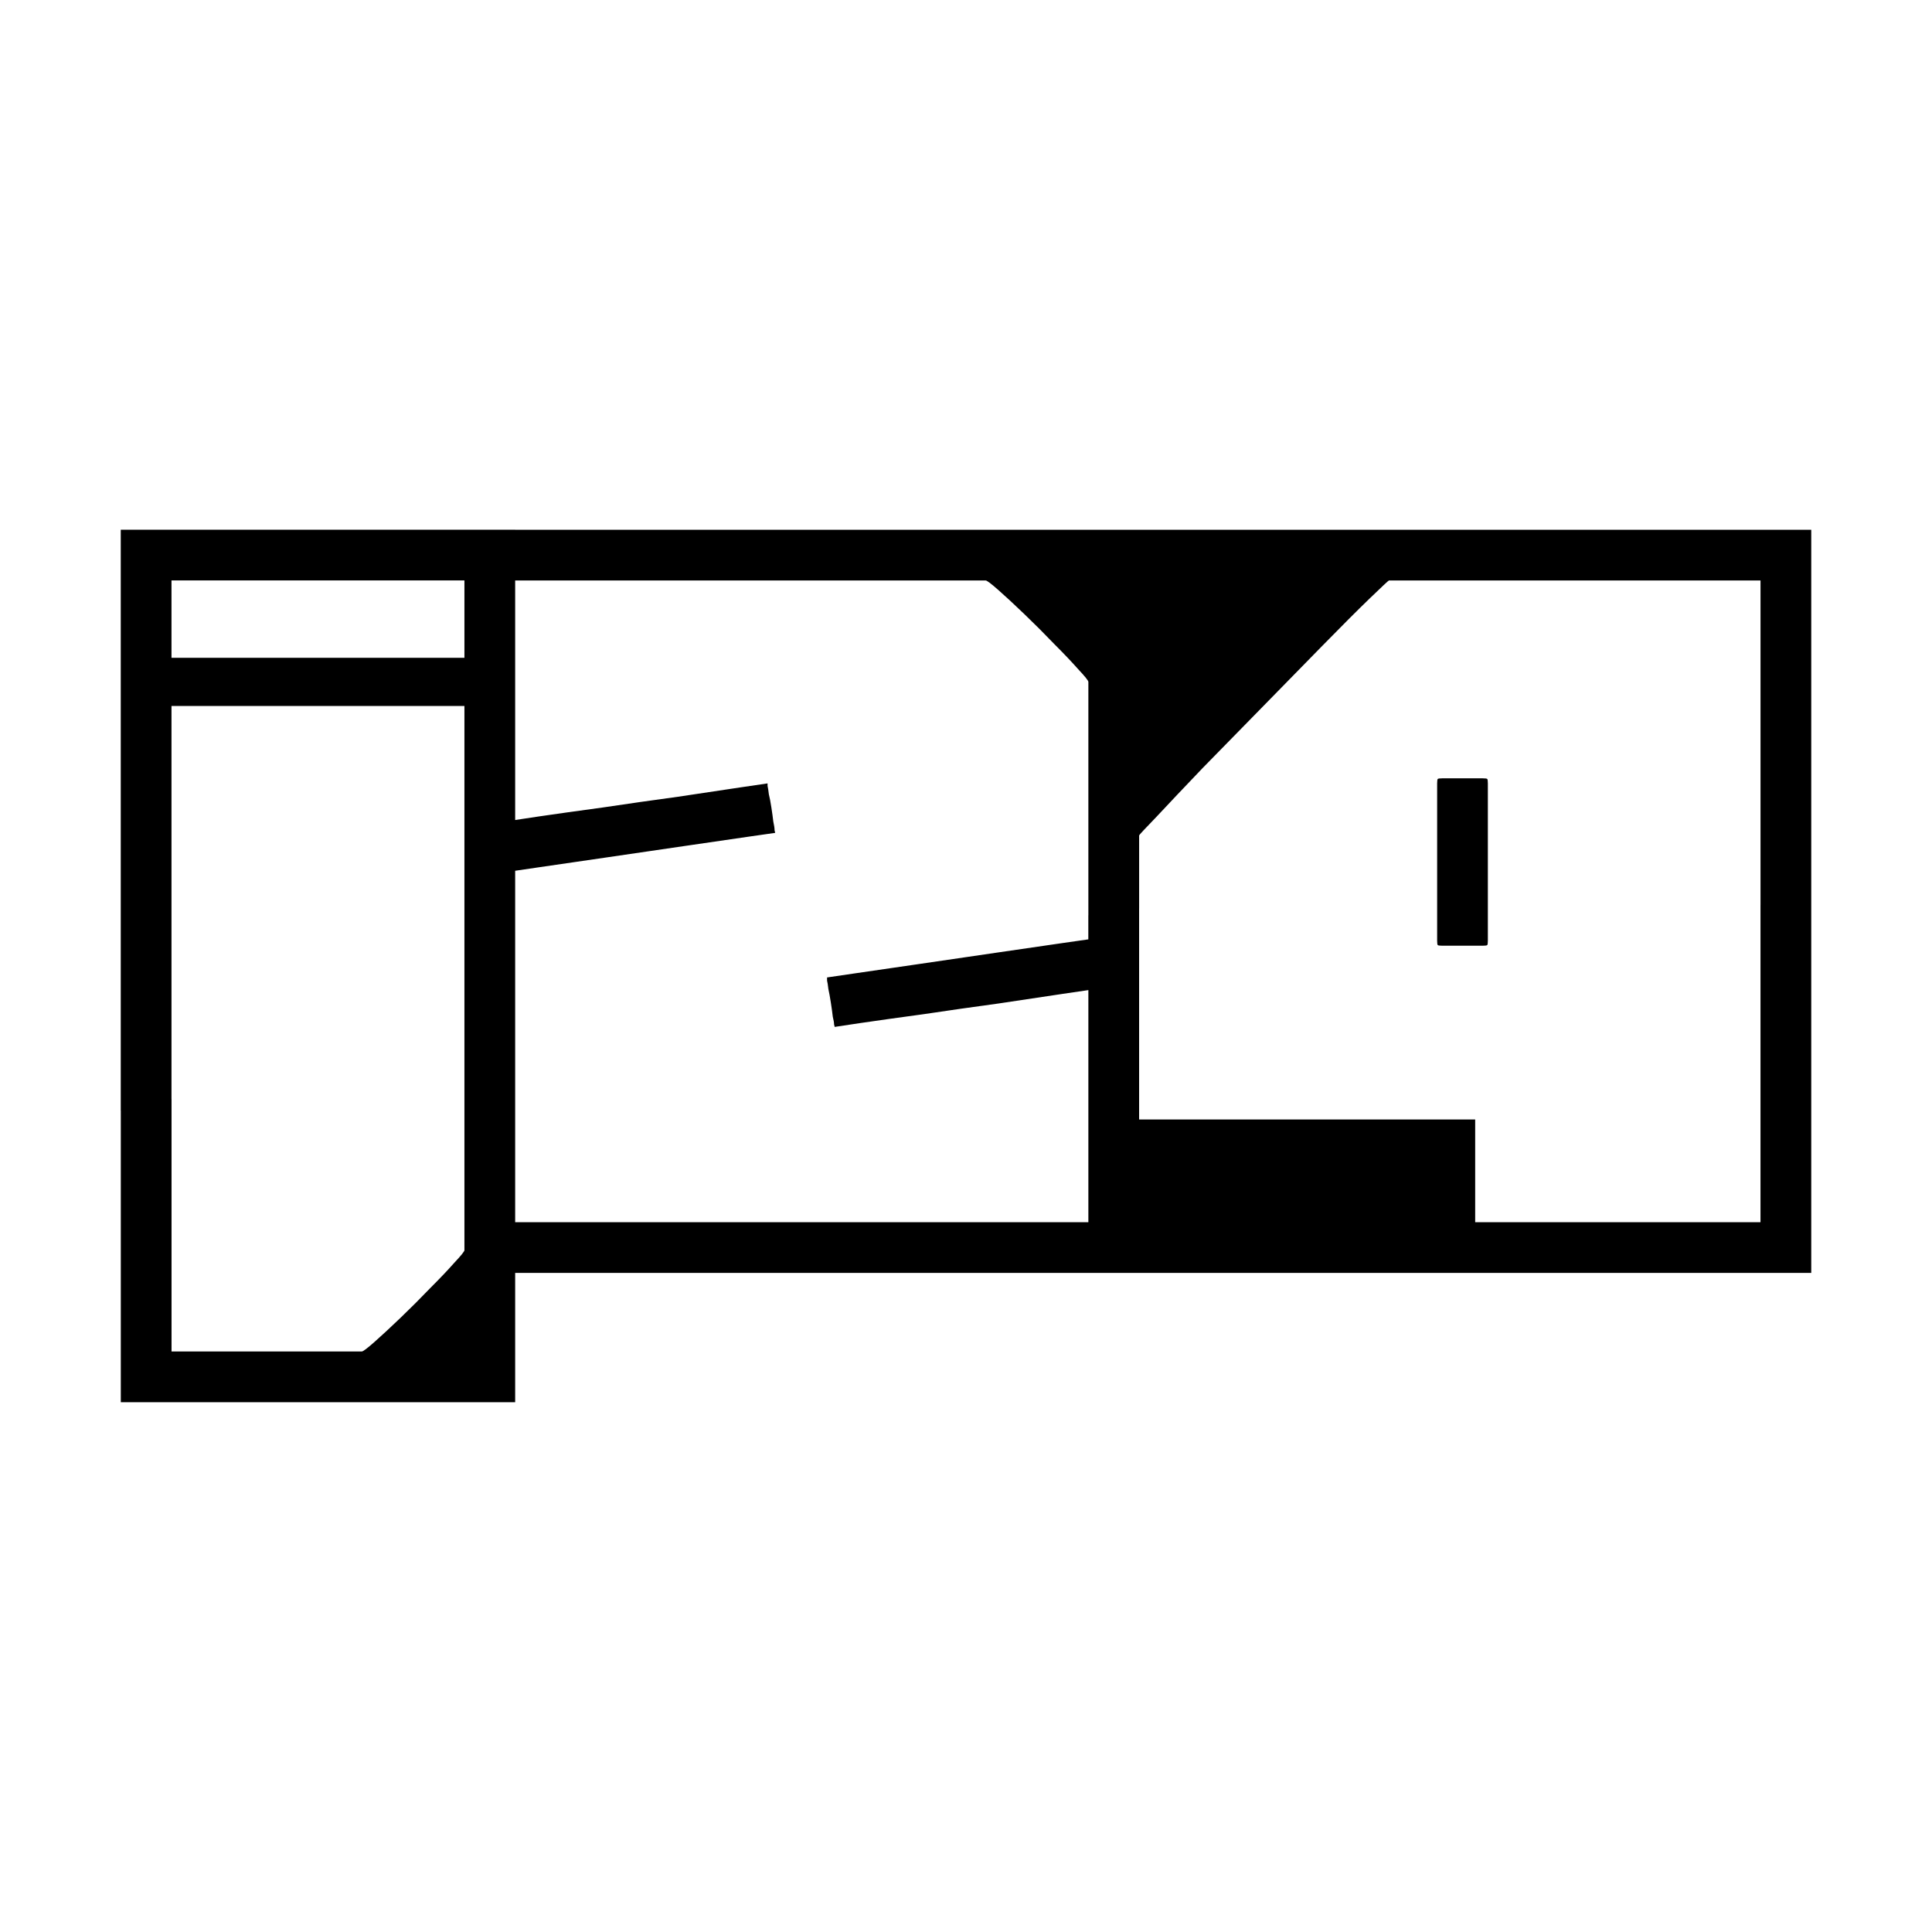
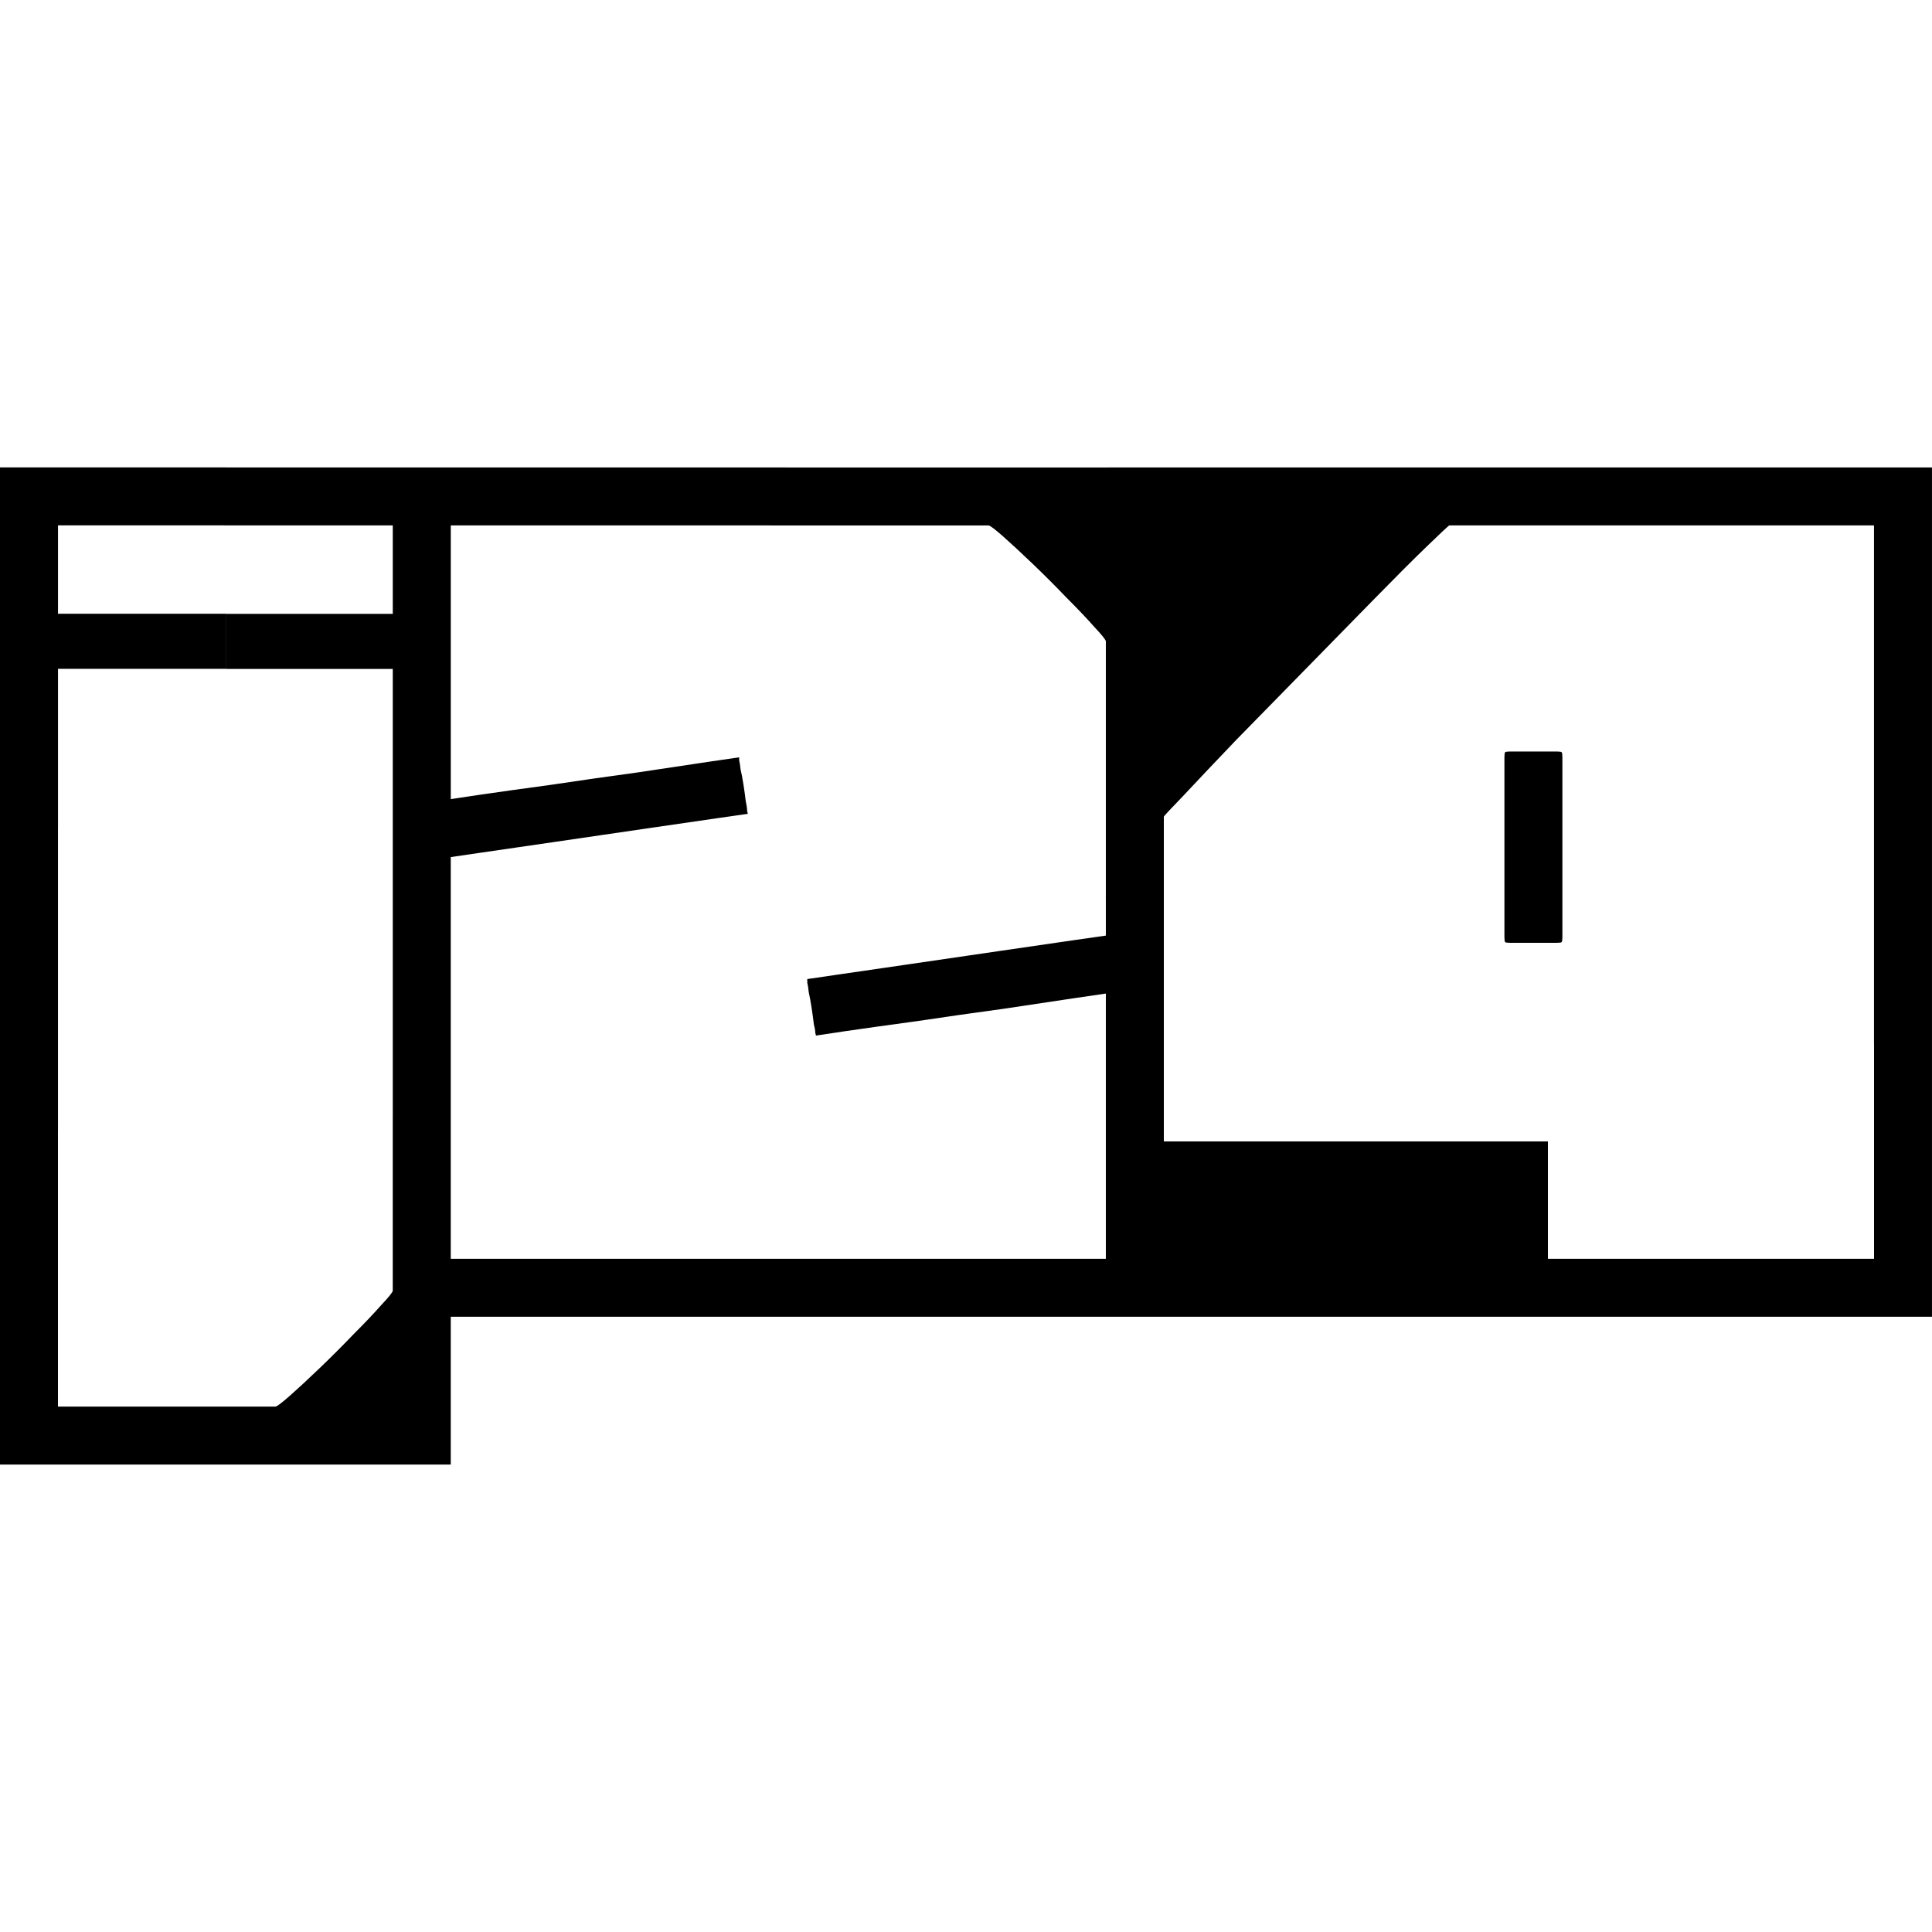
<svg xmlns="http://www.w3.org/2000/svg" width="80mm" height="80mm" viewBox="0 0 80 80" version="1.1" id="svg1">
  <defs id="defs1" />
  <g id="layer2" style="display:none" transform="translate(-10,-29.35485)" />
  <g id="layer1" transform="translate(-17.52397,-94.23694)">
-     <path style="font-size:50.8px;font-family:Honk;-inkscape-font-specification:'Honk, Normal';stroke-width:0.274" d="m 22.524,128.145 h 2.101 q 0,1.444 0,2.311 0,0.866 0,1.68 0,0.788 0,2.048 0,0 0,0 0,0 0,0 0,0 0,0 0,0 0,0 0,1.313 0,1.995 0,0.683 0,1.155 0,0.446 0,1.077 0,0.604 0,1.812 h -2.101 z m 16.332,0 v 12.078 h -2.101 q 0,-1.208 0,-1.812 0,-0.63 0,-1.077 0,-0.473 0,-1.155 0,-0.683 0,-1.995 0,0 0,0 0,0 0,0 0,0 0,0 0,0 0,0 0,-1.26 0,-2.048 0,-0.814 0,-1.68 0,-0.866 0,-2.311 z m 0,2.678 h -2.101 q 0,-0.788 0,-1.602 0,-0.84 0,-1.549 0,-0.709 0,-1.129 0,-0.446 0,-0.446 0,0 0,0 0,0 0,0 0,0 0,-0.079 0,-0.079 0,-0.315 0,-0.263 0,-0.788 0,-0.551 0,-1.444 0,0 0,0 0,0 0,0 0,0 -0.919,0 -0.893,0 -2.101,0 -1.208,0 -2.127,0 -0.893,0 -0.893,0 0,0 0,-0.289 0,-0.315 0,-0.709 0,-0.394 0,-0.683 0,-0.315 0,-0.315 0.368,0 0.814,0 0.446,0 1.103,0 0.683,0 1.628,0 0.945,0 2.284,0 0.184,0 0.551,0 0.368,0 0.709,0 0.341,0 0.473,0 0.105,0 0.184,0 0.105,0 0.184,0 0.105,0 0.21,0 0,0.814 0,2.074 0,1.26 0,2.652 0,1.392 0,2.626 0,1.234 0,1.996 z m -16.332,0 q 0,-0.761 0,-1.996 0,-1.234 0,-2.626 0,-1.392 0,-2.652 0,-1.26 0,-2.074 0.105,0 0.21,0 0.079,0 0.184,0 0.079,0 0.184,0 0.131,0 0.473,0 0.341,0 0.709,0 0.368,0 0.551,0 0.893,0 1.602,0 0.735,0 1.287,0 0.578,0 1.024,0 0.473,0 0.814,0 0.368,0 0.63,0 0.289,0 0.525,0 0,0 0,0.315 0,0.289 0,0.683 0,0.394 0,0.709 0,0.289 0,0.289 0,0 -0.63,0 -0.604,0 -1.523,0 -0.893,0 -1.812,0 -0.893,0 -1.523,0 -0.604,0 -0.604,0 0,0 0,0 0,0 0,0 0,0.893 0,1.444 0,0.525 0,0.788 0,0.236 0,0.315 0,0.079 0,0.079 0,0 0,0 0,0 0,0 0,0 0,0.446 0,0.42 0,1.129 0,0.709 0,1.549 0,0.814 0,1.602 z m 16.332,-1.575 h -2.101 q 0,0 0,-1.103 0,-1.103 0,-2.731 0,-1.654 0,-3.282 0,-1.654 0,-2.757 0,-1.103 0,-1.103 0,0 0,0 0,0 0,0 0,0 0,0 0,0 0,0 0,0 0,0 0,0 0,0 0,0 0,0 0,0 0,0 -0.893,0 -1.759,0 -0.866,0 -1.654,0 -0.761,0 -1.444,0 -0.683,0 -1.234,0 -0.184,-0.394 -0.184,-1.05 0,-0.656 0.184,-1.05 0,0 0,0 0,0 0,0 0,0 0,0 0,0 0,0 0,0 0.814,0 0.84,0 2.048,0 1.234,0 2.442,0 1.234,0 2.048,0 0.84,0 0.84,0 0,1.208 0,2.547 0,1.339 0,2.757 0,1.392 0,2.783 0,1.365 0,2.652 0,1.26 0,2.337 z m -16.332,0 q 0,-1.077 0,-2.337 0,-1.287 0,-2.652 0,-1.392 0,-2.783 0,-1.418 0,-2.757 0,-1.339 0,-2.547 0,0 0.84,0 0.814,0 2.022,0 1.234,0 2.442,0 1.234,0 2.048,0 0.84,0 0.84,0 0,0 0,0 0,0 0,0 0,0 0,0 0,0 0,0 0.21,0.394 0.21,1.05 0,0.656 -0.21,1.05 -0.551,0 -1.234,0 -0.683,0 -1.47,0 -0.761,0 -1.628,0 -0.84,0 -1.759,0 0,0 0,0 0,0 0,0 0,0 0,0 0,0 0,0 0,0 0,0 0,0 0,0 0,0 0,0 0,0 0,0 0,0 0,1.103 0,1.103 0,2.757 0,1.628 0,3.282 0,1.628 0,2.731 0,1.103 0,1.103 z m 16.332,10.503 v 6.197 q 0,0 0,0.656 0,0.63 0,1.575 0,0.945 0,1.89 0,0.945 0,1.575 0,0.656 0,0.656 0,0 -0.814,0 -0.788,0 -1.995,0 -1.182,0 -2.389,0 -1.208,0 -2.074,0 -0.84,0 -0.919,0 0,0 0,0 0,0 0,0 0,0 0,0 0,0 0,0 0,0 0,0 0,0 0,0 0,0 0,0 0,0 0,0 0,0 0,0 0,0 0,0 0,0 0,0 -0.079,0 -0.919,0 -0.84,0 -2.048,0 -1.208,0 -2.389,0 -1.182,0 -1.969,0 -0.814,0 -0.814,0 v -12.551 h 2.101 v 10.45 q 0,0 0,0 0,0 0,0 0,0 0,0 0,0 0.788,0 0.814,0 1.969,0 1.182,0 2.337,0 1.182,0 1.969,0 0.814,0 0.814,0 0.079,0 0.525,-0.394 0.446,-0.394 1.077,-0.998 0.63,-0.604 1.234,-1.234 0.604,-0.604 0.998,-1.05 0.42,-0.446 0.42,-0.525 v -6.249 z m -2.101,-5.881 h 2.101 q 0,0 0,1.103 0,1.103 0,2.757 0,1.628 0,3.282 0,1.628 0,2.731 0,1.103 0,1.103 0,0 0,0 0,0 0,0 0,0 0,0 0,0 0,0 0,0 0,0 0,0 0,0 0,0 0,0 0,0 0,0 0,0 0,0 0,0 0,0 0,0 0,0 0,0 1.234,0 1.234,0 3.046,0 1.812,0 3.623,0 1.812,0 3.046,0 1.234,0 1.234,0 0,0.499 0,1.05 0,0.525 0,1.05 0,0 0,0 0,0 0,0 0,0 0,0 0,0 0,0 0,0 0,0 0,0 -1.05,0 -1.024,0 -2.652,0 -1.602,0 -3.44,0 -1.838,0 -3.466,0 -1.602,0 -2.626,0 -1.05,0 -1.05,0 0,0 0,0 0,0 0,0 0,0 0,0 0,0 0,0 0,0 0,-0.945 0,-0.945 0,-2.416 0,-1.497 0,-3.177 0,-1.68 0,-3.151 0,-1.497 0,-2.442 z m 27.937,-3.046 h -2.101 v -8.35 q 0,-0.079 -0.42,-0.525 -0.394,-0.446 -0.998,-1.05 -0.604,-0.63 -1.234,-1.234 -0.63,-0.604 -1.077,-0.998 -0.446,-0.394 -0.525,-0.394 0,0 0,0 0,0 0,0 0,0 0,0 0,0 0,0 -0.315,0 -1.182,0 -0.84,0 -1.943,0 -1.077,0 -2.153,0 -1.05,0 -1.785,0 -0.735,0 -0.866,0 0,-0.525 0,-1.05 0,-0.551 0,-1.05 0,0 0,0 0,0 0,0 0,0 0,0 0,0 0,0 0,0 0,0 0,0 1.024,0 1.05,0 2.652,0 1.628,0 3.466,0 1.838,0 3.44,0 1.628,0 2.652,0 1.05,0 1.05,0 0,0 0,0 0,0 0,0 0,0 0,0 0,0 0,0 0,0 0,0.735 0,0.735 0,1.996 0,1.26 0,2.809 0,1.549 0,3.203 0,1.654 0,3.177 0,1.523 0,2.731 z m 0,3.046 q 0,0 0,0.945 0,0.945 0,2.442 0,1.47 0,3.151 0,1.68 0,3.177 0,1.47 0,2.416 0,0.945 0,0.945 0,0 0,0 0,0 0,0 0,0 0,0 0,0 0,0 0,0 -1.05,0 -1.024,0 -2.652,0 -1.602,0 -3.44,0 -1.838,0 -3.466,0 -1.602,0 -2.652,0 -1.024,0 -1.024,0 0,0 0,0 0,0 0,0 0,0 0,0 0,0 0,0 0,0 0,0 0,-0.525 0,-1.05 0,-0.551 0,-1.05 0,0 1.234,0 1.234,0 3.046,0 1.812,0 3.623,0 1.812,0 3.046,0 1.234,0 1.234,0 0,0 0,0 0,0 0,0 0,0 0,0 0,0 0,0 0,0 0,0 0,0 0,0 0,0 0,0 0,0 0,0 0,0 0,0 0,0 0,0 0,0 0,0 0,0 0,-1.103 0,-1.103 0,-2.731 0,-1.654 0,-3.282 0,-1.654 0,-2.757 0,-1.103 0,-1.103 z m -27.937,-4.621 q 0,0 0,-0.945 0,-0.945 0,-2.416 0,-1.497 0,-3.177 0,-1.68 0,-3.151 0,-1.497 0,-2.442 0,-0.945 0,-0.945 0,0 0,0 0,0 0,0 0,0 0,0 0,0 0,0 0,0 1.05,0 1.024,0 2.626,0 1.628,0 3.466,0 1.838,0 3.44,0 1.628,0 2.652,0 1.05,0 1.05,0 0,0 0,0 0,0 0,0 0,0 0,0 0,0 0,0 0,0 0,0 0,0.499 0,1.05 0,0.525 0,1.05 0,0 -1.234,0 -1.234,0 -3.046,0 -1.812,0 -3.623,0 -1.812,0 -3.046,0 -1.234,0 -1.234,0 0,0 0,0 0,0 0,0 0,0 0,0 0,0 0,0 0,0 0,0 0,0 0,0 0,0 0,0 0,0 0,0 0,0 0,0 0,0 0,0 0,0 0,0 0,0 0,1.103 0,1.103 0,2.757 0,1.628 0,3.282 0,1.628 0,2.731 0,1.103 0,1.103 z m 27.937,12.551 h -2.101 q 0,0 0,-2.074 0,-2.101 0,-6.853 0,0 0,-0.131 0,-0.131 0,-0.131 0,0 0,-0.131 0,-0.131 0,-0.131 0,-5.173 0,-7.562 0,-2.416 0,-2.416 h 2.101 z m -27.937,0 v -19.43 h 2.101 q 0,0 0,2.416 0,2.389 0,7.562 0,0 0,0.131 0,0.131 0,0.131 0,0 0,0.131 0,0.131 0,0.131 0,4.752 0,6.853 0,2.074 0,2.074 z m 1.05,-14.336 h 0.998 q 0,0 0,0.184 0,0.184 0,0.368 0,0.184 0,0.184 0,0 1.05,-0.158 1.077,-0.158 2.626,-0.368 1.575,-0.236 3.125,-0.446 1.575,-0.236 2.626,-0.394 1.077,-0.158 1.077,-0.158 0,0 0,0.105 0.026,0.105 0.053,0.341 0.053,0.21 0.105,0.551 0.053,0.341 0.079,0.578 0.053,0.236 0.053,0.368 0.026,0.105 0.026,0.105 0,0 -1.103,0.158 -1.077,0.158 -2.704,0.394 -1.602,0.236 -3.23,0.473 -1.602,0.236 -2.704,0.394 -1.077,0.158 -1.077,0.158 0,0 0,0.263 0,0.236 0,0.499 0,0.236 0,0.236 h -0.998 z m 25.784,8.507 h -0.998 q 0,0 0,-0.184 0,-0.184 0,-0.368 0,-0.184 0,-0.184 0,0 -1.077,0.158 -1.05,0.158 -2.626,0.394 -1.549,0.21 -3.125,0.446 -1.549,0.21 -2.626,0.368 -1.05,0.158 -1.05,0.158 0,0 -0.026,-0.105 0,-0.105 -0.053,-0.315 -0.026,-0.236 -0.079,-0.578 -0.053,-0.341 -0.105,-0.578 -0.026,-0.236 -0.053,-0.341 0,-0.131 0,-0.131 0,0 1.077,-0.158 1.103,-0.158 2.704,-0.394 1.628,-0.236 3.23,-0.473 1.628,-0.236 2.704,-0.394 1.103,-0.158 1.103,-0.158 0,0 0,-0.236 0,-0.263 0,-0.499 0,-0.263 0,-0.263 h 0.998 z m 28.935,-4.254 v 15.229 q 0,0 -1.129,0 -1.103,0 -2.888,0 -1.759,0 -3.728,0 -1.969,0 -3.755,0 -1.759,0 -2.888,0 -1.103,0 -1.103,0 0,0 0,0 0,0 0,0 0,0 0,0 0,0 0,0 0,0 0,0 0,0 0,0 0,0 0,0 0,0 0,0 0,0 0,0 0,0 0,0 0,0 0,0 0,0 0,0 0,0 0,0 0,0 0,0 0,0 0,0 0,0 0,0 0,0 0,0 0,0 0,0 0,0 0,0 0,0 0,0 0,0 0,0 0,0 0,0 0,0 0,0 0,0 0,0 0,0 0,0 0,0 0,0 0,0 0,0 0,0 0,0 0,0 0,0 0,0 -0.131,0 -0.131,0 -0.788,0 -0.656,0 -2.206,0 -1.523,0 -4.254,0 -2.731,0 -7.063,0 v -15.701 h 2.101 q 0,0 0,0 0,0 0,0 0,0 0,0.945 0,0.945 0,2.337 0,1.392 0,2.783 0,1.392 0,2.337 0,0.945 0,0.945 0,0 0,0 0,0 0,0 0,0 0,0 0,0 0,0 0,0 0,0 0,0 0,0 0,0 0,0 0,0 0,0 0,0 0,0 0,0 0.998,0 1.024,0 2.599,0 1.575,0 3.361,0 1.785,0 3.361,0 1.575,0 2.573,0 1.024,0 1.024,0 0,0 0,0 0,0 0,0 0,0 0,0 0,0 0,0 v 4.254 q 0,0 0,0 0,0 0,0 0,0 0.84,0 0.866,0 1.995,0 1.129,0 1.969,0 0.866,0 0.866,0 0,0 0.919,0 0.945,0 2.153,0 1.208,0 2.127,0 0.945,0 0.945,0 0,0 0,0 0,0 0,0 v -13.128 z m -29.932,0.131 0.053,-15.675 q 0,0 0,0 0,0 0,0 0,0 0,0 0,0 0,0 0.788,0 1.549,0 0.788,0 1.523,0 0.761,0 1.444,0 0.683,0 1.234,0 0.551,0 0.945,0 0.42,0 0.604,0 0.053,0 0.341,0 0.315,0 0.866,0 0.578,0 1.339,0 0.788,0 1.733,0 0.971,0 2.101,0 1.129,0 2.389,0 0,0 0,0 0,0 0,0 0,0 0,0 0,0.499 0,1.05 0,0.525 0,1.05 0,0 -0.551,0 -0.551,0 -1.287,0 -0.735,0 -1.287,0 -0.551,0 -0.551,0 0,0 0,0 0,0 0,0 0,0 0,0 0,0 0,0 -0.026,0 -0.814,0.761 -0.761,0.735 -1.943,1.943 -1.155,1.182 -2.468,2.521 -1.313,1.339 -2.494,2.547 -1.155,1.208 -1.89,1.996 -0.735,0.761 -0.735,0.788 0,0 0,0 0,0 0,0 0,0 0,0 0,0 0,0 0,0.236 0,0.656 0,0.394 0,0.866 0,0.473 0,0.893 0,0.394 0,0.604 z m 29.932,-2.599 H 90.423 q 0,0 0,-1.103 0,-1.103 0,-2.731 0,-1.654 0,-3.282 0,-1.654 0,-2.757 0,-1.103 0,-1.103 0,0 0,0 0,0 0,0 0,0 0,0 0,0 0,0 0,0 0,0 0,0 0,0 0,0 0,0 0,0 0,0 0,0 0,0 0,0 0,0 0,0 0,0 0,0 -1.234,0 -1.234,0 -3.046,0 -1.812,0 -3.623,0 -1.812,0 -3.046,0 -1.234,0 -1.234,0 0,-0.525 0,-1.05 0,-0.551 0,-1.05 0,0 0,0 0,0 0,0 0,0 0,0 0,0 0,0 0,0 0,0 0,0 1.024,0 1.05,0 2.652,0 1.628,0 3.466,0 1.838,0 3.44,0 1.628,0 2.652,0 1.05,0 1.05,0 0,0 0,0 0,0 0,0 0,0 0,0 0,0 0,0 0,0 0,0.945 0,0.945 0,2.442 0,1.47 0,3.151 0,1.68 0,3.177 0,1.47 0,2.416 z m 0,7.824 H 90.423 q 0,0 0,-0.814 0,-0.84 0,-1.943 0,-1.103 0,-1.917 0,-0.84 0,-0.84 0,0 0,0 0,0 0,0 0,0 0,0 0,0 0,0 0,0 0,-0.814 0,-0.84 0,-1.943 0,-1.103 0,-1.917 0,-0.84 0,-0.84 h 2.101 z M 77.033,133.187 q 0,0 0,-0.971 0,-0.998 0,-2.284 0,-1.287 0,-2.258 0,-0.998 0,-0.998 0,0 0,0 0,0 0,0 0,-0.158 0.026,-0.184 0.026,-0.026 0.184,-0.026 0.289,0 0.551,0 0.289,0 0.551,0 0.289,0 0.578,0 0.158,0 0.184,0.026 0.026,0.026 0.026,0.184 0,0 0,0 0,0 0,0 0,0 0,0.998 0,0.971 0,2.258 0,1.287 0,2.284 0,0.971 0,0.971 0,0 0,0 0,0 0,0 0,0 0,0 0,0 0,0 0,0 0,0 0,0 0,0 0,0 0,0 0,0.158 -0.026,0.184 -0.026,0.026 -0.184,0.026 -0.42,0 -0.84,0 -0.394,0 -0.84,0 -0.158,0 -0.184,-0.026 -0.026,-0.026 -0.026,-0.184 z" id="text1" aria-label="j24" />
+     <path style="font-size:50.8px;font-family:Honk;-inkscape-font-specification:'Honk, Normal';stroke-width:0.313" d="m 17.524,127.275 h 2.401 q 0,1.65 0,2.641 0,0.99 0,1.92 0,0.9 0,2.341 0,0 0,0 0,0 0,0 0,0 0,0 0,0 0,0 0,1.5 0,2.281 0,0.78 0,1.32 0,0.51 0,1.23 0,0.69 0,2.07 h -2.401 z m 18.665,0 v 13.803 h -2.401 q 0,-1.38 0,-2.07 0,-0.72 0,-1.23 0,-0.54 0,-1.32 0,-0.78 0,-2.281 0,0 0,0 0,0 0,0 0,0 0,0 0,0 0,0 0,-1.44 0,-2.341 0,-0.93 0,-1.92 0,-0.99 0,-2.641 z m 0,3.061 h -2.401 q 0,-0.9 0,-1.83 0,-0.96 0,-1.77 0,-0.81 0,-1.29 0,-0.51 0,-0.51 0,0 0,0 0,0 0,0 0,0 0,-0.09 0,-0.09 0,-0.36 0,-0.3 0,-0.9 0,-0.63 0,-1.65 0,0 0,0 0,0 0,0 0,0 -1.05,0 -1.02,0 -2.401,0 -1.38,0 -2.431,0 -1.02,0 -1.02,0 0,0 0,-0.33 0,-0.36 0,-0.81 0,-0.45 0,-0.78 0,-0.36 0,-0.36 0.42,0 0.93,0 0.51,0 1.26,0 0.78,0 1.86,0 1.08,0 2.611,0 0.21,0 0.63,0 0.42,0 0.81,0 0.39,0 0.54,0 0.12,0 0.21,0 0.12,0 0.21,0 0.12,0 0.24,0 0,0.93 0,2.371 0,1.44 0,3.031 0,1.59 0,3.001 0,1.41 0,2.281 z m -18.665,0 q 0,-0.87 0,-2.281 0,-1.41 0,-3.001 0,-1.59 0,-3.031 0,-1.44 0,-2.371 0.12,0 0.24,0 0.09,0 0.21,0 0.09,0 0.21,0 0.15,0 0.54,0 0.39,0 0.81,0 0.42,0 0.63,0 1.02,0 1.83,0 0.84,0 1.47,0 0.66,0 1.17,0 0.54,0 0.93,0 0.42,0 0.72,0 0.33,0 0.6,0 0,0 0,0.36 0,0.33 0,0.78 0,0.45 0,0.81 0,0.33 0,0.33 0,0 -0.72,0 -0.69,0 -1.74,0 -1.02,0 -2.071,0 -1.02,0 -1.74,0 -0.69,0 -0.69,0 0,0 0,0 0,0 0,0 0,1.02 0,1.65 0,0.6 0,0.9 0,0.27 0,0.36 0,0.09 0,0.09 0,0 0,0 0,0 0,0 0,0 0,0.51 0,0.48 0,1.29 0,0.81 0,1.77 0,0.93 0,1.83 z m 18.665,-1.8 h -2.401 q 0,0 0,-1.26 0,-1.26 0,-3.121 0,-1.89 0,-3.751 0,-1.89 0,-3.151 0,-1.26 0,-1.26 0,0 0,0 0,0 0,0 0,0 0,0 0,0 0,0 0,0 0,0 0,0 0,0 0,0 0,0 0,0 0,0 -1.02,0 -2.011,0 -0.99,0 -1.89,0 -0.87,0 -1.65,0 -0.78,0 -1.41,0 -0.21,-0.45 -0.21,-1.2 0,-0.75 0.21,-1.2 0,0 0,0 0,0 0,0 0,0 0,0 0,0 0,0 0,0 0.93,0 0.96,0 2.341,0 1.41,0 2.791,0 1.41,0 2.341,0 0.96,0 0.96,0 0,1.38 0,2.911 0,1.53 0,3.151 0,1.59 0,3.181 0,1.56 0,3.031 0,1.44 0,2.671 z m -18.665,0 q 0,-1.23 0,-2.671 0,-1.47 0,-3.031 0,-1.59 0,-3.181 0,-1.62 0,-3.151 0,-1.53 0,-2.911 0,0 0.96,0 0.93,0 2.311,0 1.41,0 2.791,0 1.41,0 2.341,0 0.96,0 0.96,0 0,0 0,0 0,0 0,0 0,0 0,0 0,0 0,0 0.24,0.45 0.24,1.2 0,0.75 -0.24,1.2 -0.63,0 -1.41,0 -0.78,0 -1.68,0 -0.87,0 -1.86,0 -0.96,0 -2.011,0 0,0 0,0 0,0 0,0 0,0 0,0 0,0 0,0 0,0 0,0 0,0 0,0 0,0 0,0 0,0 0,0 0,0 0,1.26 0,1.26 0,3.151 0,1.86 0,3.751 0,1.86 0,3.121 0,1.26 0,1.26 z m 18.665,12.003 v 7.082 q 0,0 0,0.75 0,0.72 0,1.8 0,1.08 0,2.161 0,1.08 0,1.8 0,0.75 0,0.75 0,0 -0.93,0 -0.9,0 -2.281,0 -1.35,0 -2.731,0 -1.38,0 -2.371,0 -0.96,0 -1.05,0 0,0 0,0 0,0 0,0 0,0 0,0 0,0 0,0 0,0 0,0 0,0 0,0 0,0 0,0 0,0 0,0 0,0 0,0 0,0 0,0 0,0 0,0 -0.09,0 -1.05,0 -0.96,0 -2.341,0 -1.38,0 -2.731,0 -1.35,0 -2.251,0 -0.93,0 -0.93,0 v -14.344 h 2.401 v 11.943 q 0,0 0,0 0,0 0,0 0,0 0,0 0,0 0.9,0 0.93,0 2.251,0 1.35,0 2.671,0 1.35,0 2.251,0 0.93,0 0.93,0 0.09,0 0.6,-0.45 0.51,-0.45 1.23,-1.14 0.72,-0.69 1.41,-1.41 0.69,-0.69 1.14,-1.2 0.48,-0.51 0.48,-0.6 v -7.142 z m -2.401,-6.722 h 2.401 q 0,0 0,1.26 0,1.26 0,3.151 0,1.86 0,3.751 0,1.86 0,3.121 0,1.26 0,1.26 0,0 0,0 0,0 0,0 0,0 0,0 0,0 0,0 0,0 0,0 0,0 0,0 0,0 0,0 0,0 0,0 0,0 0,0 0,0 0,0 0,0 0,0 0,0 1.41,0 1.41,0 3.481,0 2.071,0 4.141,0 2.071,0 3.481,0 1.41,0 1.41,0 0,0.57 0,1.2 0,0.6 0,1.2 0,0 0,0 0,0 0,0 0,0 0,0 0,0 0,0 0,0 0,0 0,0 -1.2,0 -1.17,0 -3.031,0 -1.83,0 -3.931,0 -2.101,0 -3.961,0 -1.83,0 -3.001,0 -1.2,0 -1.2,0 0,0 0,0 0,0 0,0 0,0 0,0 0,0 0,0 0,0 0,-1.08 0,-1.08 0,-2.761 0,-1.71 0,-3.631 0,-1.92 0,-3.601 0,-1.71 0,-2.791 z m 31.928,-3.481 h -2.401 v -9.542 q 0,-0.09 -0.48,-0.6 -0.45,-0.51 -1.14,-1.2 -0.69,-0.72 -1.41,-1.41 -0.72,-0.69 -1.23,-1.14 -0.51,-0.45 -0.6,-0.45 0,0 0,0 0,0 0,0 0,0 0,0 0,0 0,0 -0.36,0 -1.35,0 -0.96,0 -2.221,0 -1.23,0 -2.461,0 -1.2,0 -2.041,0 -0.84,0 -0.99,0 0,-0.6 0,-1.2 0,-0.63 0,-1.2 0,0 0,0 0,0 0,0 0,0 0,0 0,0 0,0 0,0 0,0 0,0 1.17,0 1.2,0 3.031,0 1.86,0 3.961,0 2.101,0 3.931,0 1.86,0 3.031,0 1.2,0 1.2,0 0,0 0,0 0,0 0,0 0,0 0,0 0,0 0,0 0,0 0,0.84 0,0.84 0,2.281 0,1.44 0,3.211 0,1.77 0,3.661 0,1.89 0,3.631 0,1.74 0,3.121 z m 0,3.481 q 0,0 0,1.08 0,1.08 0,2.791 0,1.68 0,3.601 0,1.92 0,3.631 0,1.68 0,2.761 0,1.08 0,1.08 0,0 0,0 0,0 0,0 0,0 0,0 0,0 0,0 0,0 -1.2,0 -1.17,0 -3.031,0 -1.83,0 -3.931,0 -2.101,0 -3.961,0 -1.83,0 -3.031,0 -1.17,0 -1.17,0 0,0 0,0 0,0 0,0 0,0 0,0 0,0 0,0 0,0 0,0 0,-0.6 0,-1.2 0,-0.63 0,-1.2 0,0 1.41,0 1.41,0 3.481,0 2.071,0 4.141,0 2.071,0 3.481,0 1.41,0 1.41,0 0,0 0,0 0,0 0,0 0,0 0,0 0,0 0,0 0,0 0,0 0,0 0,0 0,0 0,0 0,0 0,0 0,0 0,0 0,0 0,0 0,0 0,0 0,0 0,-1.26 0,-1.26 0,-3.121 0,-1.89 0,-3.751 0,-1.89 0,-3.151 0,-1.26 0,-1.26 z m -31.928,-5.281 q 0,0 0,-1.08 0,-1.08 0,-2.761 0,-1.71 0,-3.631 0,-1.92 0,-3.601 0,-1.71 0,-2.791 0,-1.08 0,-1.08 0,0 0,0 0,0 0,0 0,0 0,0 0,0 0,0 0,0 1.2,0 1.17,0 3.001,0 1.86,0 3.961,0 2.101,0 3.931,0 1.86,0 3.031,0 1.2,0 1.2,0 0,0 0,0 0,0 0,0 0,0 0,0 0,0 0,0 0,0 0,0 0,0.57 0,1.2 0,0.6 0,1.2 0,0 -1.41,0 -1.41,0 -3.481,0 -2.071,0 -4.141,0 -2.071,0 -3.481,0 -1.41,0 -1.41,0 0,0 0,0 0,0 0,0 0,0 0,0 0,0 0,0 0,0 0,0 0,0 0,0 0,0 0,0 0,0 0,0 0,0 0,0 0,0 0,0 0,0 0,0 0,0 0,1.26 0,1.26 0,3.151 0,1.86 0,3.751 0,1.86 0,3.121 0,1.26 0,1.26 z m 31.928,14.344 h -2.401 q 0,0 0,-2.371 0,-2.401 0,-7.832 0,0 0,-0.15 0,-0.15 0,-0.15 0,0 0,-0.15 0,-0.15 0,-0.15 0,-5.911 0,-8.642 0,-2.761 0,-2.761 h 2.401 z m -31.928,0 v -22.206 h 2.401 q 0,0 0,2.761 0,2.731 0,8.642 0,0 0,0.15 0,0.15 0,0.15 0,0 0,0.15 0,0.15 0,0.15 0,5.431 0,7.832 0,2.371 0,2.371 z m 1.2,-16.384 h 1.14 q 0,0 0,0.21 0,0.21 0,0.42 0,0.21 0,0.21 0,0 1.2,-0.18 1.23,-0.18 3.001,-0.42 1.8,-0.27 3.571,-0.51 1.8,-0.27 3.001,-0.45 1.23,-0.18 1.23,-0.18 0,0 0,0.12 0.03,0.12 0.06,0.39 0.06,0.24 0.12,0.63 0.06,0.39 0.09,0.66 0.06,0.27 0.06,0.42 0.03,0.12 0.03,0.12 0,0 -1.26,0.18 -1.23,0.18 -3.091,0.45 -1.83,0.27 -3.691,0.54 -1.83,0.27 -3.091,0.45 -1.23,0.18 -1.23,0.18 0,0 0,0.3 0,0.27 0,0.57 0,0.27 0,0.27 h -1.14 z m 29.467,9.722 h -1.14 q 0,0 0,-0.21 0,-0.21 0,-0.42 0,-0.21 0,-0.21 0,0 -1.23,0.18 -1.2,0.18 -3.001,0.45 -1.77,0.24 -3.571,0.51 -1.77,0.24 -3.001,0.42 -1.2,0.18 -1.2,0.18 0,0 -0.03,-0.12 0,-0.12 -0.06,-0.36 -0.03,-0.27 -0.09,-0.66 -0.06,-0.39 -0.12,-0.66 -0.03,-0.27 -0.06,-0.39 0,-0.15 0,-0.15 0,0 1.23,-0.18 1.26,-0.18 3.091,-0.45 1.86,-0.27 3.691,-0.54 1.86,-0.27 3.091,-0.45 1.26,-0.18 1.26,-0.18 0,0 0,-0.27 0,-0.3 0,-0.57 0,-0.3 0,-0.3 h 1.14 z m 33.068,-4.861 v 17.404 q 0,0 -1.29,0 -1.26,0 -3.301,0 -2.011,0 -4.261,0 -2.251,0 -4.291,0 -2.011,0 -3.301,0 -1.26,0 -1.26,0 0,0 0,0 0,0 0,0 0,0 0,0 0,0 0,0 0,0 0,0 0,0 0,0 0,0 0,0 0,0 0,0 0,0 0,0 0,0 0,0 0,0 0,0 0,0 0,0 0,0 0,0 0,0 0,0 0,0 0,0 0,0 0,0 0,0 0,0 0,0 0,0 0,0 0,0 0,0 0,0 0,0 0,0 0,0 0,0 0,0 0,0 0,0 0,0 0,0 0,0 0,0 0,0 0,0 0,0 0,0 0,0 0,0 0,0 0,0 -0.15,0 -0.15,0 -0.9,0 -0.75,0 -2.521,0 -1.74,0 -4.861,0 -3.121,0 -8.072,0 v -17.944 h 2.401 q 0,0 0,0 0,0 0,0 0,0 0,1.08 0,1.08 0,2.671 0,1.59 0,3.181 0,1.59 0,2.671 0,1.08 0,1.08 0,0 0,0 0,0 0,0 0,0 0,0 0,0 0,0 0,0 0,0 0,0 0,0 0,0 0,0 0,0 0,0 0,0 0,0 0,0 1.14,0 1.17,0 2.971,0 1.8,0 3.841,0 2.041,0 3.841,0 1.8,0 2.941,0 1.17,0 1.17,0 0,0 0,0 0,0 0,0 0,0 0,0 0,0 0,0 v 4.861 q 0,0 0,0 0,0 0,0 0,0 0.96,0 0.99,0 2.281,0 1.29,0 2.251,0 0.99,0 0.99,0 0,0 1.05,0 1.08,0 2.461,0 1.38,0 2.431,0 1.08,0 1.08,0 0,0 0,0 0,0 0,0 v -15.004 z m -34.209,0.15 0.06,-17.914 q 0,0 0,0 0,0 0,0 0,0 0,0 0,0 0,0 0.9,0 1.77,0 0.9,0 1.74,0 0.87,0 1.65,0 0.78,0 1.41,0 0.63,0 1.08,0 0.48,0 0.69,0 0.06,0 0.39,0 0.36,0 0.99,0 0.66,0 1.53,0 0.9,0 1.98,0 1.11,0 2.401,0 1.29,0 2.731,0 0,0 0,0 0,0 0,0 0,0 0,0 0,0.57 0,1.2 0,0.6 0,1.2 0,0 -0.63,0 -0.63,0 -1.47,0 -0.84,0 -1.47,0 -0.63,0 -0.63,0 0,0 0,0 0,0 0,0 0,0 0,0 0,0 0,0 -0.03,0 -0.93,0.87 -0.87,0.84 -2.221,2.221 -1.32,1.35 -2.821,2.881 -1.5,1.53 -2.851,2.911 -1.32,1.38 -2.161,2.281 -0.84,0.87 -0.84,0.9 0,0 0,0 0,0 0,0 0,0 0,0 0,0 0,0 0,0.27 0,0.75 0,0.45 0,0.99 0,0.54 0,1.02 0,0.45 0,0.69 z m 34.209,-2.971 h -2.401 q 0,0 0,-1.26 0,-1.26 0,-3.121 0,-1.89 0,-3.751 0,-1.89 0,-3.151 0,-1.26 0,-1.26 0,0 0,0 0,0 0,0 0,0 0,0 0,0 0,0 0,0 0,0 0,0 0,0 0,0 0,0 0,0 0,0 0,0 0,0 0,0 0,0 0,0 0,0 0,0 -1.41,0 -1.41,0 -3.481,0 -2.071,0 -4.141,0 -2.071,0 -3.481,0 -1.41,0 -1.41,0 0,-0.6 0,-1.2 0,-0.63 0,-1.2 0,0 0,0 0,0 0,0 0,0 0,0 0,0 0,0 0,0 0,0 0,0 1.17,0 1.2,0 3.031,0 1.86,0 3.961,0 2.101,0 3.931,0 1.86,0 3.031,0 1.2,0 1.2,0 0,0 0,0 0,0 0,0 0,0 0,0 0,0 0,0 0,0 0,1.08 0,1.08 0,2.791 0,1.68 0,3.601 0,1.92 0,3.631 0,1.68 0,2.761 z m 0,8.942 h -2.401 q 0,0 0,-0.93 0,-0.96 0,-2.221 0,-1.26 0,-2.191 0,-0.96 0,-0.96 0,0 0,0 0,0 0,0 0,0 0,0 0,0 0,0 0,0 0,-0.93 0,-0.96 0,-2.221 0,-1.26 0,-2.191 0,-0.96 0,-0.96 h 2.401 z m -17.704,-4.441 q 0,0 0,-1.11 0,-1.14 0,-2.611 0,-1.47 0,-2.581 0,-1.14 0,-1.14 0,0 0,0 0,0 0,0 0,-0.18 0.03,-0.21 0.03,-0.03 0.21,-0.03 0.33,0 0.63,0 0.33,0 0.63,0 0.33,0 0.66,0 0.18,0 0.21,0.03 0.03,0.03 0.03,0.21 0,0 0,0 0,0 0,0 0,0 0,1.14 0,1.11 0,2.581 0,1.47 0,2.611 0,1.11 0,1.11 0,0 0,0 0,0 0,0 0,0 0,0 0,0 0,0 0,0 0,0 0,0 0,0 0,0 0,0 0,0.18 -0.03,0.21 -0.03,0.03 -0.21,0.03 -0.48,0 -0.96,0 -0.45,0 -0.96,0 -0.18,0 -0.21,-0.03 -0.03,-0.03 -0.03,-0.21 z" id="text1" aria-label="j24" />
  </g>
</svg>
